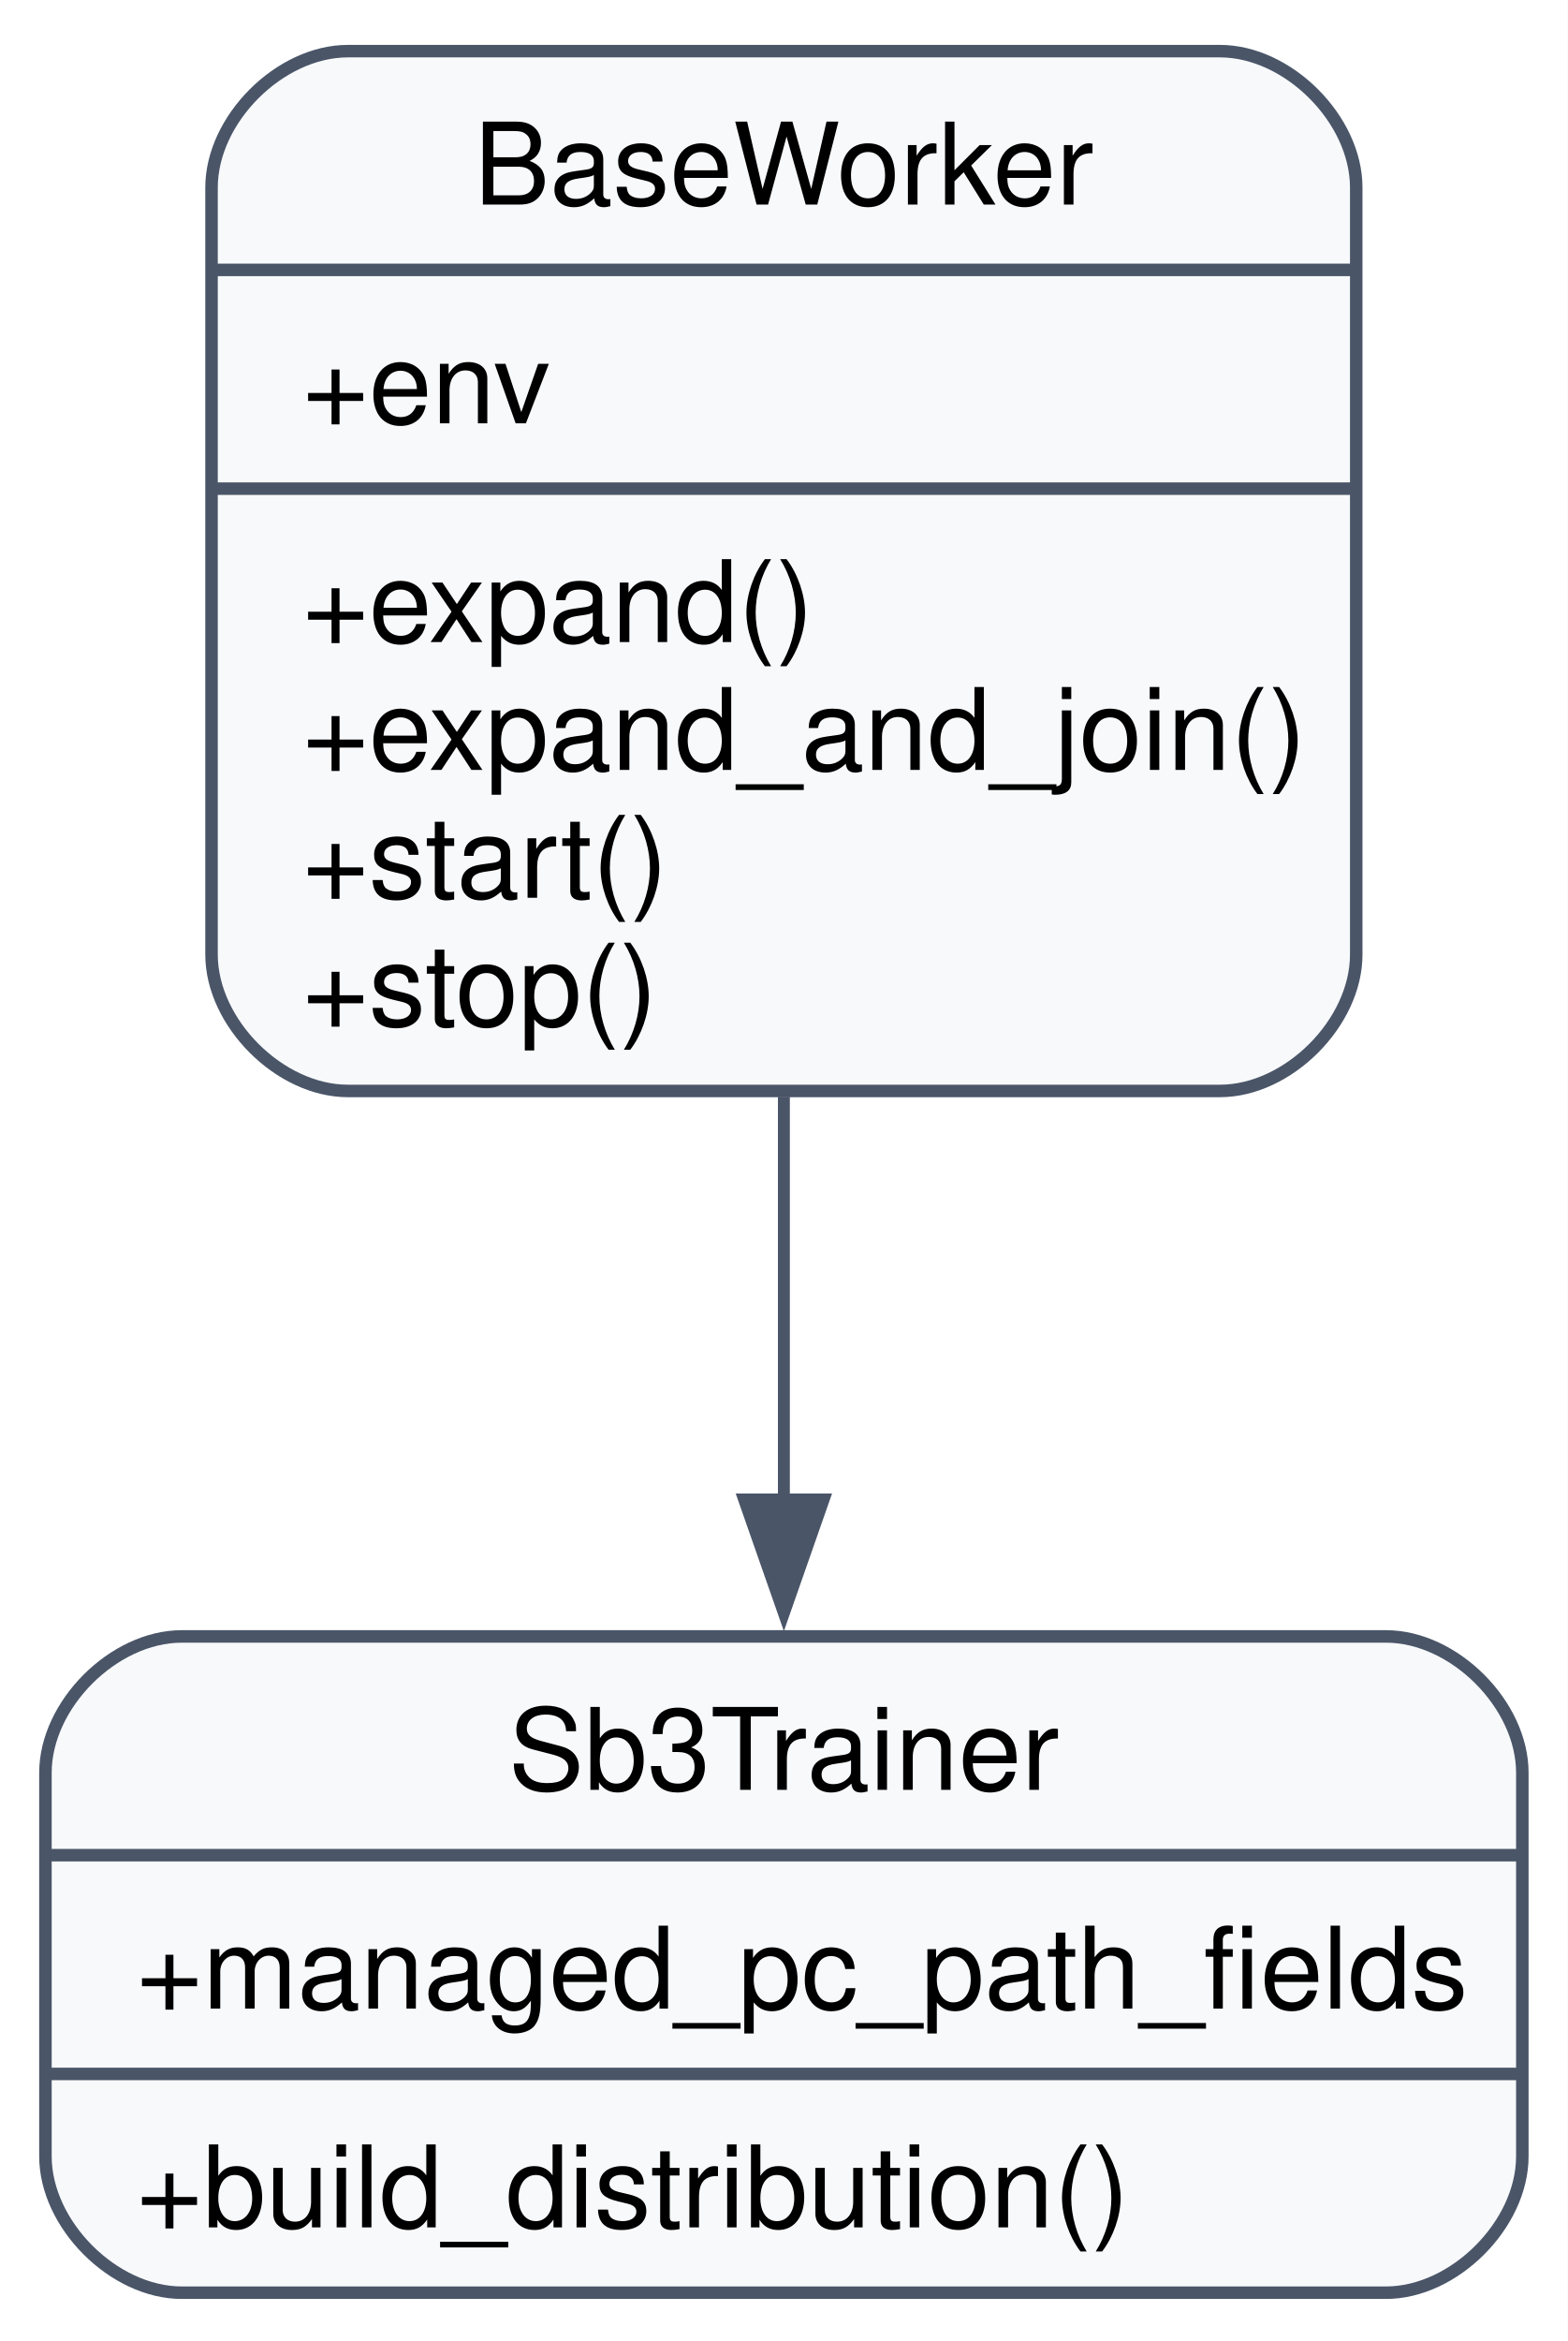
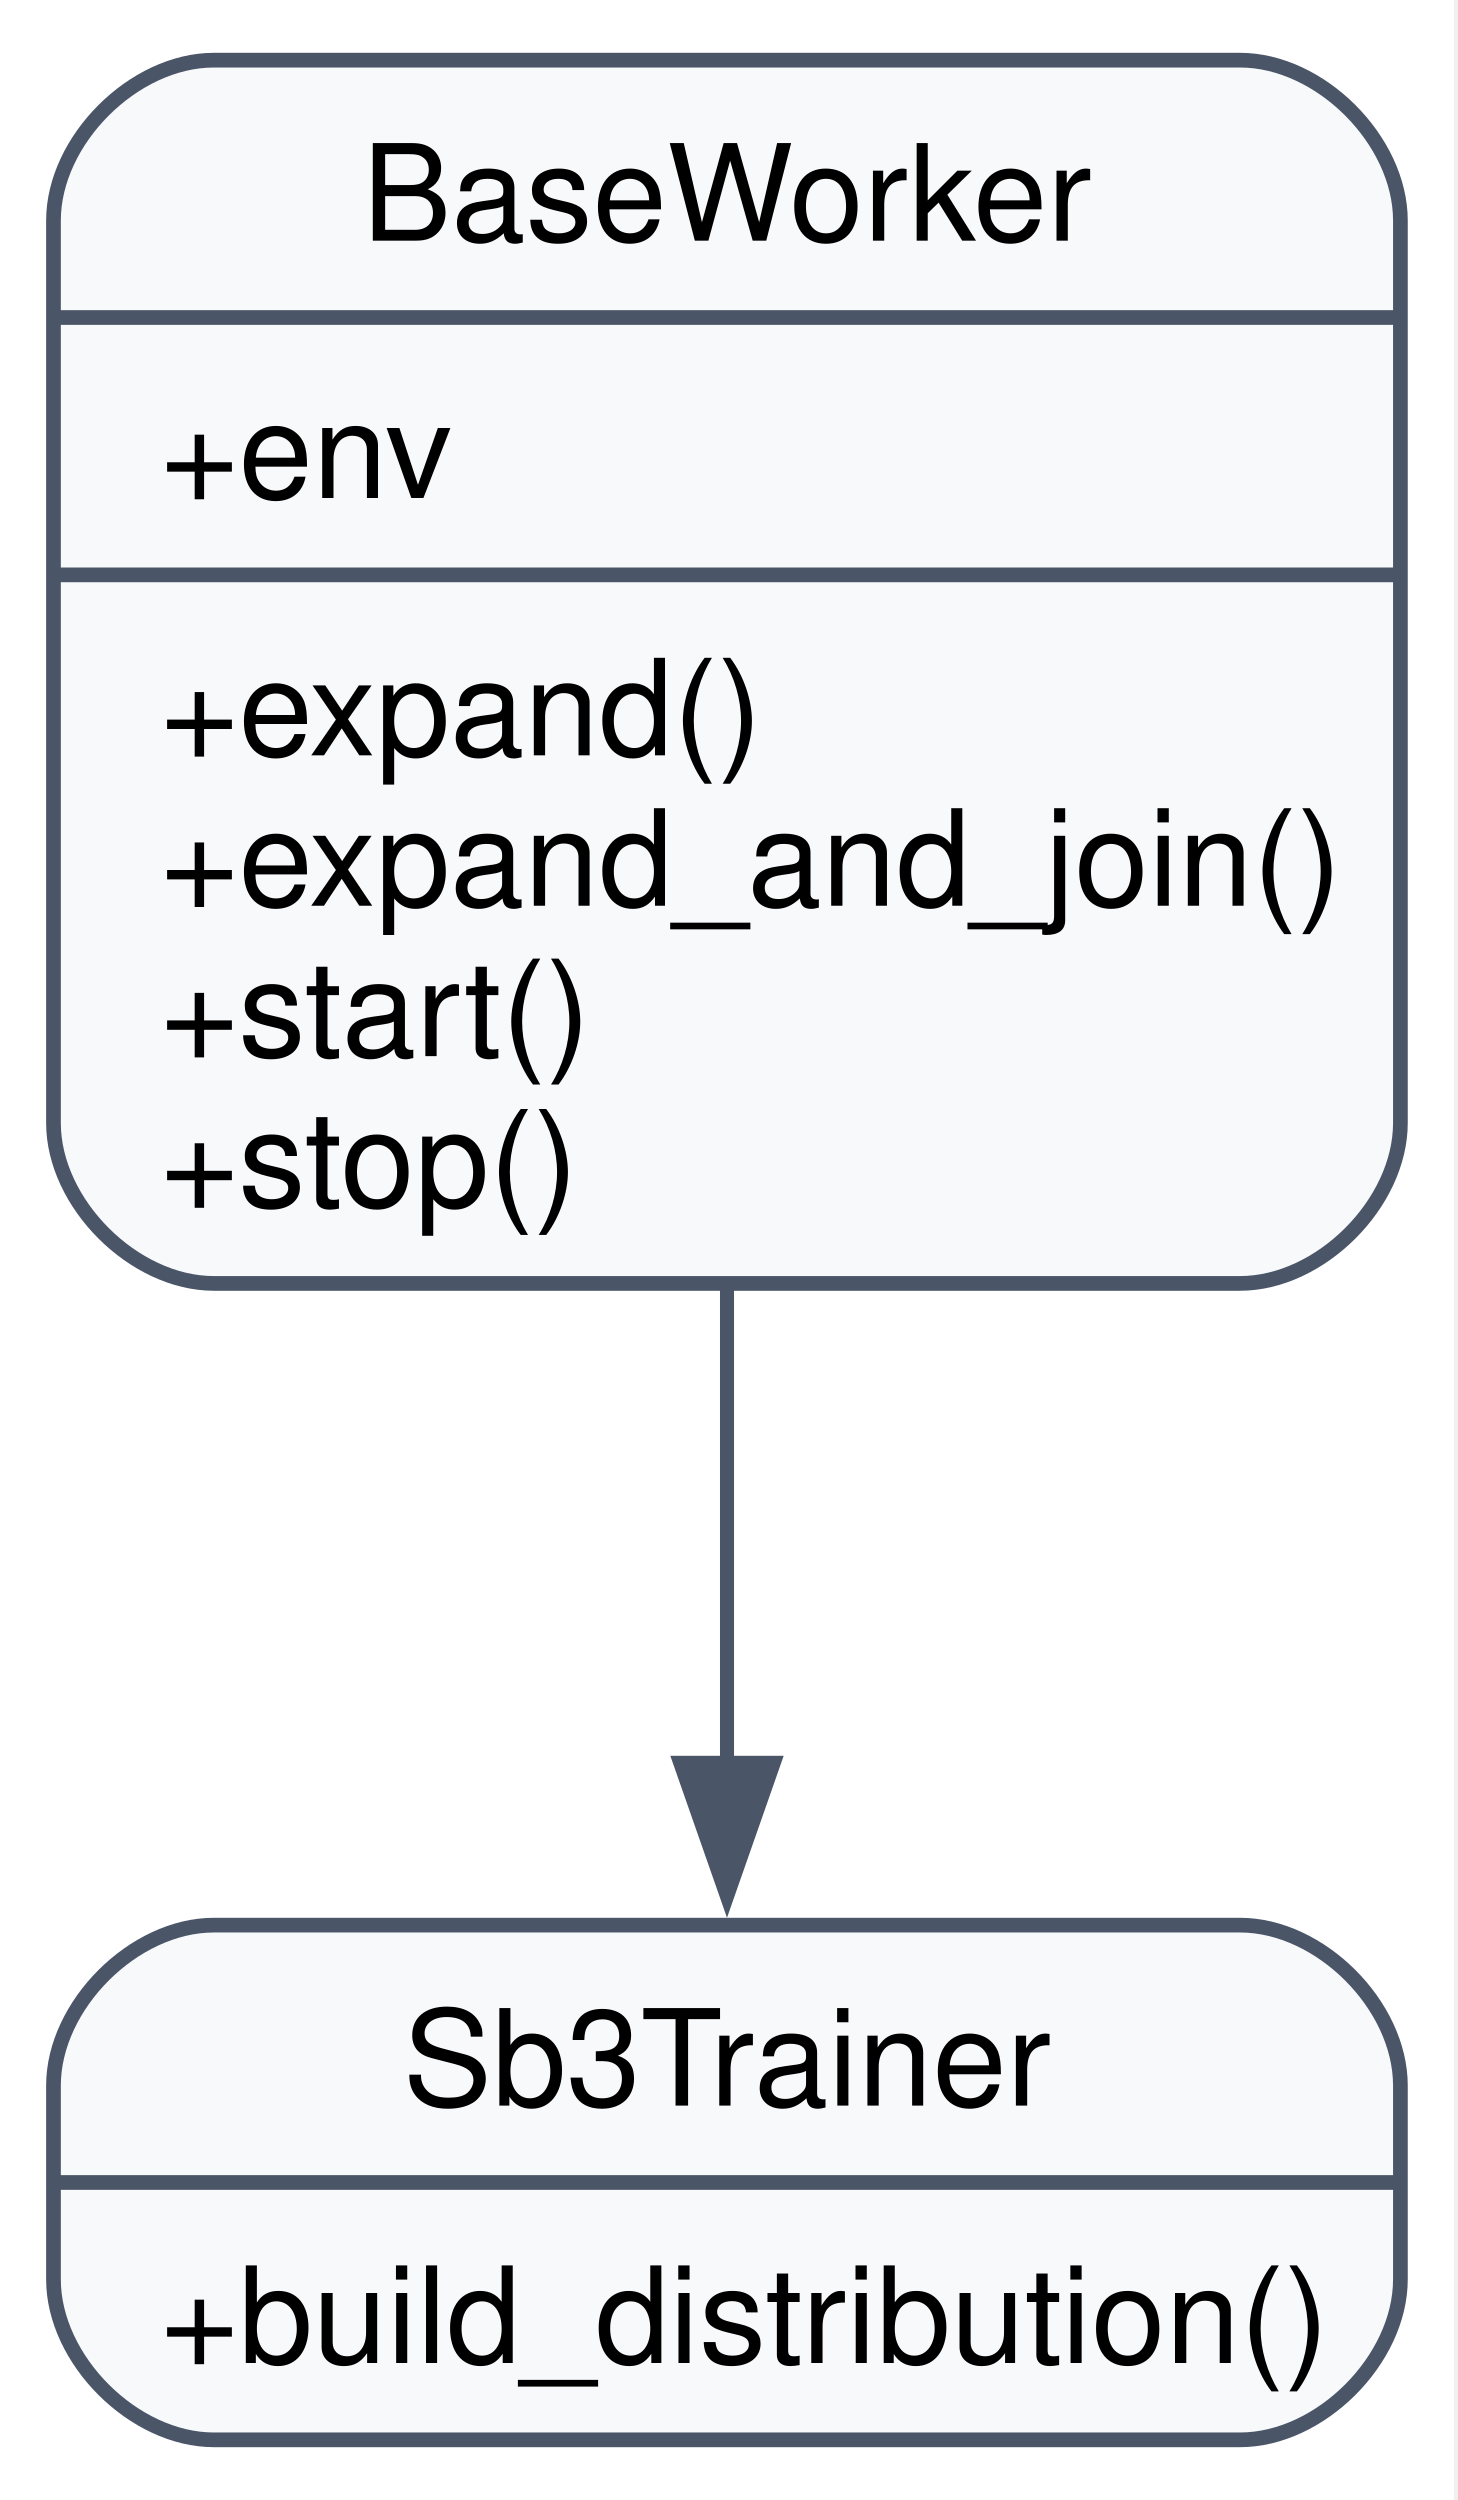
- <svg xmlns="http://www.w3.org/2000/svg" width="138pt" height="206pt" viewBox="0.00 0.00 138.00 206.00">
-   <g id="graph0" class="graph" transform="scale(1 1) rotate(0) translate(4 202.25)">
-     <polygon fill="white" stroke="none" points="-4,4 -4,-202.25 134,-202.25 134,4 -4,4" />
+ <svg xmlns="http://www.w3.org/2000/svg" width="109pt" height="187pt" viewBox="0.00 0.00 109.00 187.00">
+   <g id="graph0" class="graph" transform="scale(1 1) rotate(0) translate(4 183)">
+     <polygon fill="white" stroke="none" points="-4,4 -4,-183 104.75,-183 104.75,4 -4,4" />
    <g id="node1" class="node">
-       <path fill="#f8f9fb" stroke="#4a5568" stroke-width="1.1" d="M26.62,-106.25C26.62,-106.25 103.38,-106.25 103.38,-106.25 109.38,-106.25 115.38,-112.25 115.38,-118.25 115.38,-118.25 115.38,-185.75 115.38,-185.75 115.38,-191.75 109.38,-197.75 103.38,-197.75 103.38,-197.75 26.62,-197.75 26.62,-197.75 20.62,-197.75 14.62,-191.75 14.62,-185.75 14.62,-185.75 14.62,-118.25 14.62,-118.25 14.62,-112.25 20.62,-106.25 26.62,-106.25" />
-       <text xml:space="preserve" text-anchor="middle" x="65" y="-184.25" font-family="Helvetica,sans-Serif" font-size="10.00">BaseWorker</text>
-       <polyline fill="none" stroke="#4a5568" stroke-width="1.1" points="14.62,-178.5 115.38,-178.5" />
-       <text xml:space="preserve" text-anchor="start" x="22.62" y="-165" font-family="Helvetica,sans-Serif" font-size="10.00">+env</text>
-       <polyline fill="none" stroke="#4a5568" stroke-width="1.1" points="14.62,-159.25 115.38,-159.25" />
-       <text xml:space="preserve" text-anchor="start" x="22.62" y="-145.75" font-family="Helvetica,sans-Serif" font-size="10.00">+expand()</text>
-       <text xml:space="preserve" text-anchor="start" x="22.62" y="-134.5" font-family="Helvetica,sans-Serif" font-size="10.00">+expand_and_join()</text>
-       <text xml:space="preserve" text-anchor="start" x="22.62" y="-123.25" font-family="Helvetica,sans-Serif" font-size="10.00">+start()</text>
-       <text xml:space="preserve" text-anchor="start" x="22.62" y="-112" font-family="Helvetica,sans-Serif" font-size="10.00">+stop()</text>
+       <path fill="#f8f9fb" stroke="#4a5568" stroke-width="1.1" d="M12,-87C12,-87 88.75,-87 88.75,-87 94.75,-87 100.75,-93 100.75,-99 100.75,-99 100.75,-166.5 100.75,-166.5 100.75,-172.5 94.75,-178.5 88.75,-178.5 88.75,-178.5 12,-178.5 12,-178.5 6,-178.5 0,-172.5 0,-166.5 0,-166.5 0,-99 0,-99 0,-93 6,-87 12,-87" />
+       <text xml:space="preserve" text-anchor="middle" x="50.38" y="-165" font-family="Helvetica,sans-Serif" font-size="10.00">BaseWorker</text>
+       <polyline fill="none" stroke="#4a5568" stroke-width="1.1" points="0,-159.25 100.75,-159.25" />
+       <text xml:space="preserve" text-anchor="start" x="8" y="-145.75" font-family="Helvetica,sans-Serif" font-size="10.00">+env</text>
+       <polyline fill="none" stroke="#4a5568" stroke-width="1.1" points="0,-140 100.75,-140" />
+       <text xml:space="preserve" text-anchor="start" x="8" y="-126.5" font-family="Helvetica,sans-Serif" font-size="10.00">+expand()</text>
+       <text xml:space="preserve" text-anchor="start" x="8" y="-115.25" font-family="Helvetica,sans-Serif" font-size="10.00">+expand_and_join()</text>
+       <text xml:space="preserve" text-anchor="start" x="8" y="-104" font-family="Helvetica,sans-Serif" font-size="10.00">+start()</text>
+       <text xml:space="preserve" text-anchor="start" x="8" y="-92.75" font-family="Helvetica,sans-Serif" font-size="10.00">+stop()</text>
    </g>
    <g id="node2" class="node">
-       <path fill="#f8f9fb" stroke="#4a5568" stroke-width="1.1" d="M12,-0.5C12,-0.5 118,-0.5 118,-0.5 124,-0.5 130,-6.5 130,-12.5 130,-12.5 130,-46.25 130,-46.25 130,-52.25 124,-58.25 118,-58.25 118,-58.25 12,-58.25 12,-58.25 6,-58.25 0,-52.25 0,-46.25 0,-46.25 0,-12.5 0,-12.5 0,-6.5 6,-0.5 12,-0.5" />
-       <text xml:space="preserve" text-anchor="middle" x="65" y="-44.75" font-family="Helvetica,sans-Serif" font-size="10.00">Sb3Trainer</text>
-       <polyline fill="none" stroke="#4a5568" stroke-width="1.1" points="0,-39 130,-39" />
-       <text xml:space="preserve" text-anchor="start" x="8" y="-25.5" font-family="Helvetica,sans-Serif" font-size="10.00">+managed_pc_path_fields</text>
-       <polyline fill="none" stroke="#4a5568" stroke-width="1.1" points="0,-19.75 130,-19.75" />
+       <path fill="#f8f9fb" stroke="#4a5568" stroke-width="1.1" d="M12,-0.5C12,-0.5 88.75,-0.5 88.75,-0.5 94.75,-0.5 100.75,-6.5 100.75,-12.5 100.75,-12.5 100.75,-27 100.75,-27 100.75,-33 94.75,-39 88.75,-39 88.75,-39 12,-39 12,-39 6,-39 0,-33 0,-27 0,-27 0,-12.5 0,-12.5 0,-6.5 6,-0.5 12,-0.5" />
+       <text xml:space="preserve" text-anchor="middle" x="50.38" y="-25.5" font-family="Helvetica,sans-Serif" font-size="10.00">Sb3Trainer</text>
+       <polyline fill="none" stroke="#4a5568" stroke-width="1.1" points="0,-19.75 100.75,-19.75" />
      <text xml:space="preserve" text-anchor="start" x="8" y="-6.25" font-family="Helvetica,sans-Serif" font-size="10.00">+build_distribution()</text>
    </g>
    <g id="edge1" class="edge">
-       <path fill="none" stroke="#4a5568" stroke-width="1.05" d="M65,-105.74C65,-94.03 65,-81.51 65,-70.11" />
-       <polygon fill="#4a5568" stroke="#4a5568" stroke-width="1.05" points="68.5,-70.3 65,-60.3 61.5,-70.3 68.5,-70.3" />
+       <path fill="none" stroke="#4a5568" stroke-width="1.05" d="M50.38,-86.6C50.38,-74.65 50.38,-62.04 50.38,-51.09" />
+       <polygon fill="#4a5568" stroke="#4a5568" stroke-width="1.05" points="53.88,-51.14 50.38,-41.14 46.88,-51.14 53.88,-51.14" />
    </g>
  </g>
</svg>
